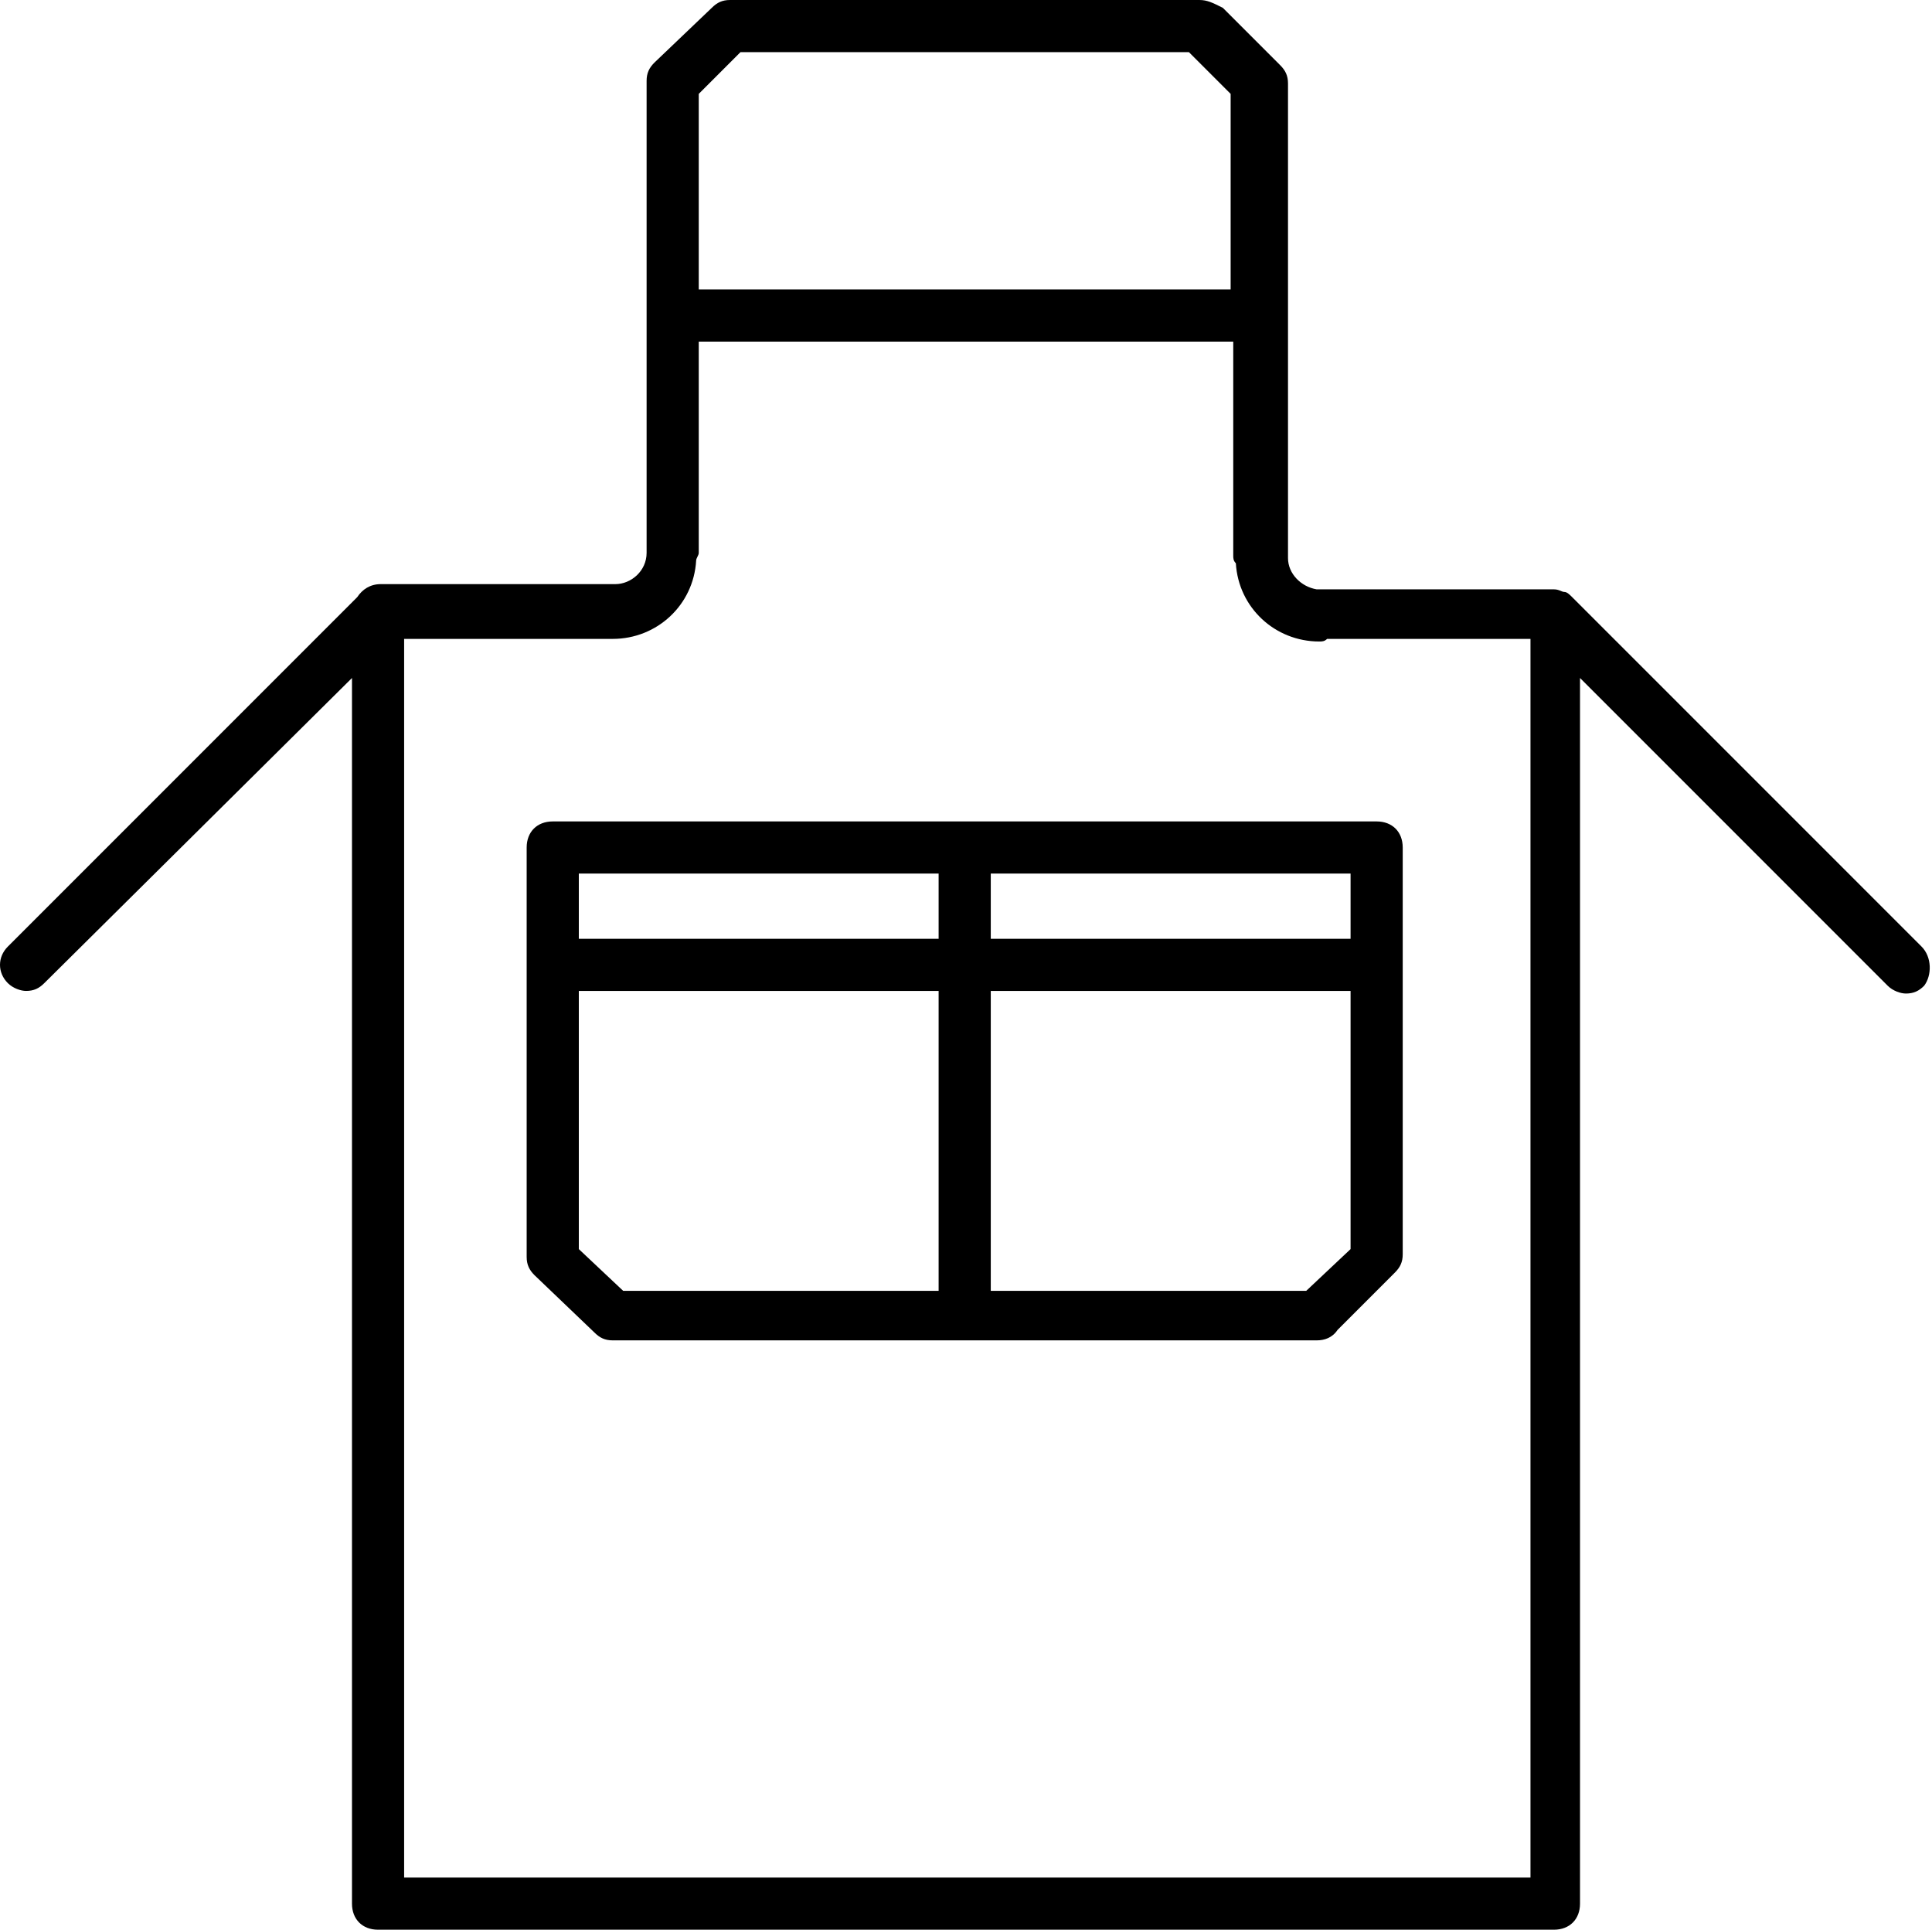
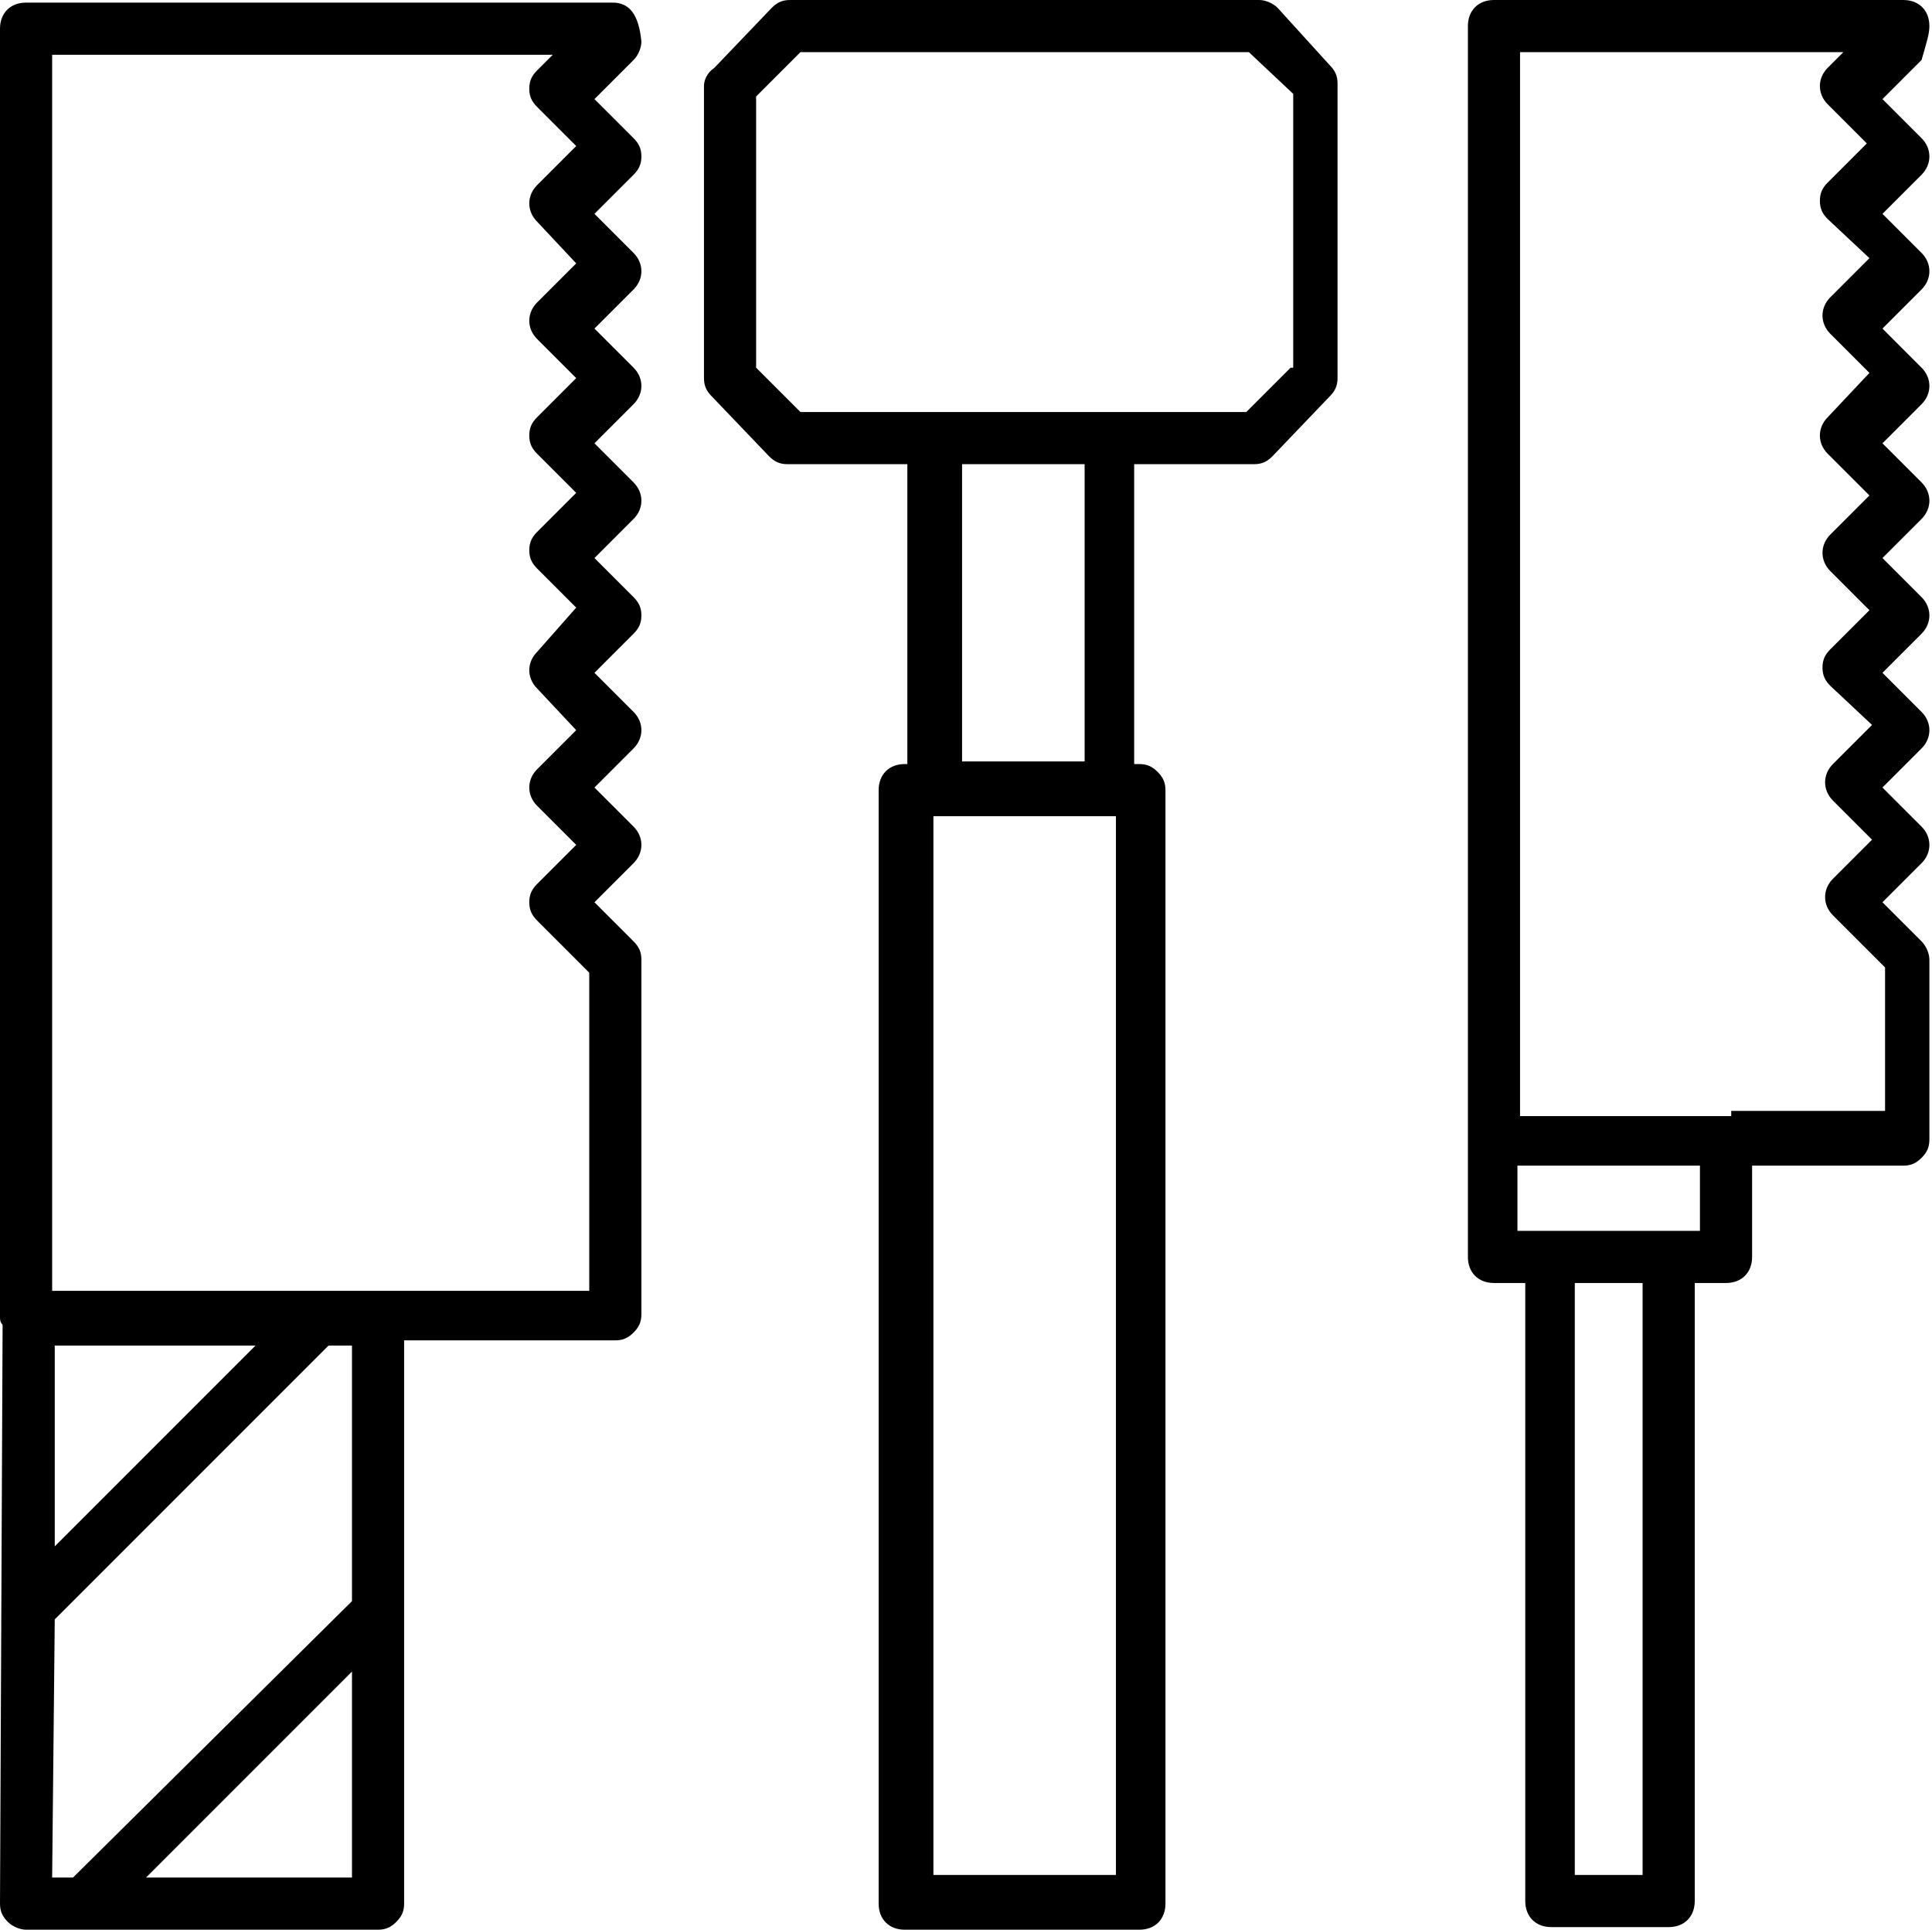
<svg xmlns="http://www.w3.org/2000/svg" version="1.1" x="0px" y="0px" viewBox="0 0 74.1 74" style="enable-background:new 0 0 74.1 74;" xml:space="preserve">
  <g id="Design">
    <g>
-       <path d="M21.2,31.5c-0.6,0-1,0.4-1,1v15.7c0,0.3,0.1,0.5,0.3,0.7l2.3,2.2c0.2,0.2,0.4,0.3,0.7,0.3l27,0c0,0,0,0,0,0    c0.3,0,0.6-0.1,0.8-0.4l2.2-2.2c0.2-0.2,0.3-0.4,0.3-0.7V32.5c0-0.6-0.4-1-1-1H21.2z M51.8,36H38v-2.5h13.8V36z M36,33.5V36H22.2    v-2.5H36z M22.2,47.9V38H36v11.5l-12.1,0L22.2,47.9z M50.1,49.5l-12.1,0V38h13.8v9.9L50.1,49.5z" />
-       <path d="M73.7,36.3L60.3,22.9c0,0,0,0,0,0c-0.1-0.1-0.2-0.2-0.3-0.2c-0.1,0-0.2-0.1-0.4-0.1c0,0,0,0,0,0h-9c0,0-0.1,0-0.1,0    c-0.6-0.1-1.1-0.6-1.1-1.2c0-0.1,0-0.1,0-0.2v-18c0-0.3-0.1-0.5-0.3-0.7l-2.2-2.2C46.5,0.1,46.3,0,46,0H28c-0.3,0-0.5,0.1-0.7,0.3    l-2.2,2.1c-0.2,0.2-0.3,0.4-0.3,0.7v17.9c0,0.1,0,0.1,0,0.2c0,0.7-0.6,1.2-1.2,1.2h-9c-0.4,0-0.7,0.2-0.9,0.5L0.3,36.3    c-0.4,0.4-0.4,1,0,1.4C0.5,37.9,0.8,38,1,38c0.3,0,0.5-0.1,0.7-0.3L13.5,26v47c0,0.6,0.4,1,1,1h45.1c0.6,0,1-0.4,1-1V26l11.8,11.8    c0.2,0.2,0.5,0.3,0.7,0.3c0.3,0,0.5-0.1,0.7-0.3C74.1,37.4,74.1,36.7,73.7,36.3z M28.4,2h17.2l1.6,1.6v7.5H26.8V3.6L28.4,2z     M58.5,72H15.5V24.5h8c1.7,0,3.1-1.3,3.2-3c0-0.1,0.1-0.2,0.1-0.3v-8.1h20.5v8.2c0,0.1,0,0.2,0.1,0.3c0.1,1.7,1.5,3,3.2,3    c0.1,0,0.2,0,0.3-0.1h7.8V72z" />
+       <path d="M73.7,36.1l-1.5-1.5l1.5-1.5c0.4-0.4,0.4-1,0-1.4l-1.5-1.5l1.5-1.5c0.4-0.4,0.4-1,0-1.4c0,0,0,0,0,0l-1.5-1.5l1.5-1.5    c0.4-0.4,0.4-1,0-1.4l-1.5-1.5l1.5-1.5c0.4-0.4,0.4-1,0-1.4c0,0,0,0,0,0l-1.5-1.5l1.5-1.5c0.4-0.4,0.4-1,0-1.4l-1.5-1.5l1.5-1.5    c0.4-0.4,0.4-1,0-1.4c0,0,0,0,0,0l-1.5-1.5l1.5-1.5c0.4-0.4,0.4-1,0-1.4l-1.5-1.5l1.5-1.5C73.9,1.6,74,1.3,74,1c0,0,0,0,0,0    c0-0.6-0.4-1-1-1H57.3c-0.6,0-1,0.4-1,1v42.5c0,0.1,0,0.1,0,0.2v4.5c0,0.6,0.4,1,1,1h1.2v23.7c0,0.6,0.4,1,1,1H64c0.6,0,1-0.4,1-1    V49.2h1.2c0.6,0,1-0.4,1-1v-3.5H73c0.3,0,0.5-0.1,0.7-0.3c0.2-0.2,0.3-0.4,0.3-0.7l0-6.9C74,36.6,73.9,36.3,73.7,36.1z M63,71.9    h-2.6V49.2H63V71.9z M65.3,47.2H64h-4.6h-1.2v-2.5h7V47.2z M66.4,42.8c0,0-0.1,0-0.1,0h-8V2h12.4l-0.6,0.6c-0.4,0.4-0.4,1,0,1.4    l1.5,1.5L70.1,7c-0.2,0.2-0.3,0.4-0.3,0.7c0,0.3,0.1,0.5,0.3,0.7l1.6,1.5l-1.5,1.5c-0.4,0.4-0.4,1,0,1.4l1.5,1.5L70.1,16    c-0.4,0.4-0.4,1,0,1.4l1.6,1.6l-1.5,1.5c-0.4,0.4-0.4,1,0,1.4l1.5,1.5l-1.5,1.5c-0.2,0.2-0.3,0.4-0.3,0.7c0,0.3,0.1,0.5,0.3,0.7    l1.6,1.5l-1.5,1.5c-0.4,0.4-0.4,1,0,1.4l1.5,1.5l-1.5,1.5c-0.4,0.4-0.4,1,0,1.4l2,2l0,5.5H66.4z" />
+       <path d="M23.5,0.1H1c-0.6,0-1,0.4-1,1v49.4c0,0.1,0,0.2,0.1,0.3L0,73c0,0.3,0.1,0.5,0.3,0.7C0.5,73.9,0.8,74,1,74l13.5,0    c0,0,0,0,0,0c0.3,0,0.5-0.1,0.7-0.3c0.2-0.2,0.3-0.4,0.3-0.7l0-11.1c0-0.2,0-0.3,0-0.5l0-10h8.1c0.3,0,0.5-0.1,0.7-0.3    c0.2-0.2,0.3-0.4,0.3-0.7l0-13.6c0-0.3-0.1-0.5-0.3-0.7l-1.5-1.5l1.5-1.5c0.4-0.4,0.4-1,0-1.4l-1.5-1.5l1.5-1.5    c0.4-0.4,0.4-1,0-1.4c0,0,0,0,0,0l-1.5-1.5l1.5-1.5c0.2-0.2,0.3-0.4,0.3-0.7c0-0.3-0.1-0.5-0.3-0.7l-1.5-1.5l1.5-1.5    c0.4-0.4,0.4-1,0-1.4c0,0,0,0,0,0l-1.5-1.5l1.5-1.5c0.4-0.4,0.4-1,0-1.4l-1.5-1.5l1.5-1.5c0.4-0.4,0.4-1,0-1.4c0,0,0,0,0,0    l-1.5-1.5l1.5-1.5c0.2-0.2,0.3-0.4,0.3-0.7c0-0.3-0.1-0.5-0.3-0.7l-1.5-1.5l1.5-1.5c0.2-0.2,0.3-0.5,0.3-0.7c0,0,0,0,0,0    C24.5,0.5,24.1,0.1,23.5,0.1z M2.1,51.6h7.7l-7.7,7.7L2.1,51.6z M2.1,62.1l10.5-10.5c0,0,0,0,0,0h0.9l0,9.8L2.8,72L2,72L2.1,62.1z     M5.6,72l7.9-7.9l0,7.9L5.6,72z M2,49.5V2.1h19.2l-0.6,0.6c-0.2,0.2-0.3,0.4-0.3,0.7c0,0.3,0.1,0.5,0.3,0.7l1.5,1.5l-1.5,1.5    c-0.4,0.4-0.4,1,0,1.4l1.5,1.6l-1.5,1.5c-0.4,0.4-0.4,1,0,1.4l1.5,1.5L20.6,16c-0.2,0.2-0.3,0.4-0.3,0.7c0,0.3,0.1,0.5,0.3,0.7    l1.5,1.5l-1.5,1.5c-0.2,0.2-0.3,0.4-0.3,0.7c0,0.3,0.1,0.5,0.3,0.7l1.5,1.5L20.6,25c-0.4,0.4-0.4,1,0,1.4l1.5,1.6l-1.5,1.5    c-0.4,0.4-0.4,1,0,1.4l1.5,1.5l-1.5,1.5c-0.2,0.2-0.3,0.4-0.3,0.7c0,0.3,0.1,0.5,0.3,0.7l2,2l0,12.2H2z" />
+       <path d="M49,0.3C48.8,0.1,48.5,0,48.3,0h-18c-0.3,0-0.5,0.1-0.7,0.3l-2.2,2.3C27.1,2.8,27,3.1,27,3.3v11.2c0,0.3,0.1,0.5,0.3,0.7    l2.2,2.3c0.2,0.2,0.4,0.3,0.7,0.3h4.6v11.5h-0.1c-0.6,0-1,0.4-1,1v42.7c0,0.6,0.4,1,1,1h9c0.6,0,1-0.4,1-1l0-42.7    c0-0.3-0.1-0.5-0.3-0.7c-0.2-0.2-0.4-0.3-0.7-0.3h-0.2V17.8h4.6c0.3,0,0.5-0.1,0.7-0.3l2.2-2.3c0.2-0.2,0.3-0.4,0.3-0.7V3.2    c0-0.3-0.1-0.5-0.3-0.7L49,0.3z M42.8,71.9h-7V31.3h7L42.8,71.9z M41.6,17.8v11.4h-4.7V17.8H41.6z M49.5,14.1l-1.7,1.7H30.7    L29,14.1V3.7L30.7,2h17.2l1.7,1.6V14.1z" />
    </g>
  </g>
  <g id="Text">
</g>
</svg>
